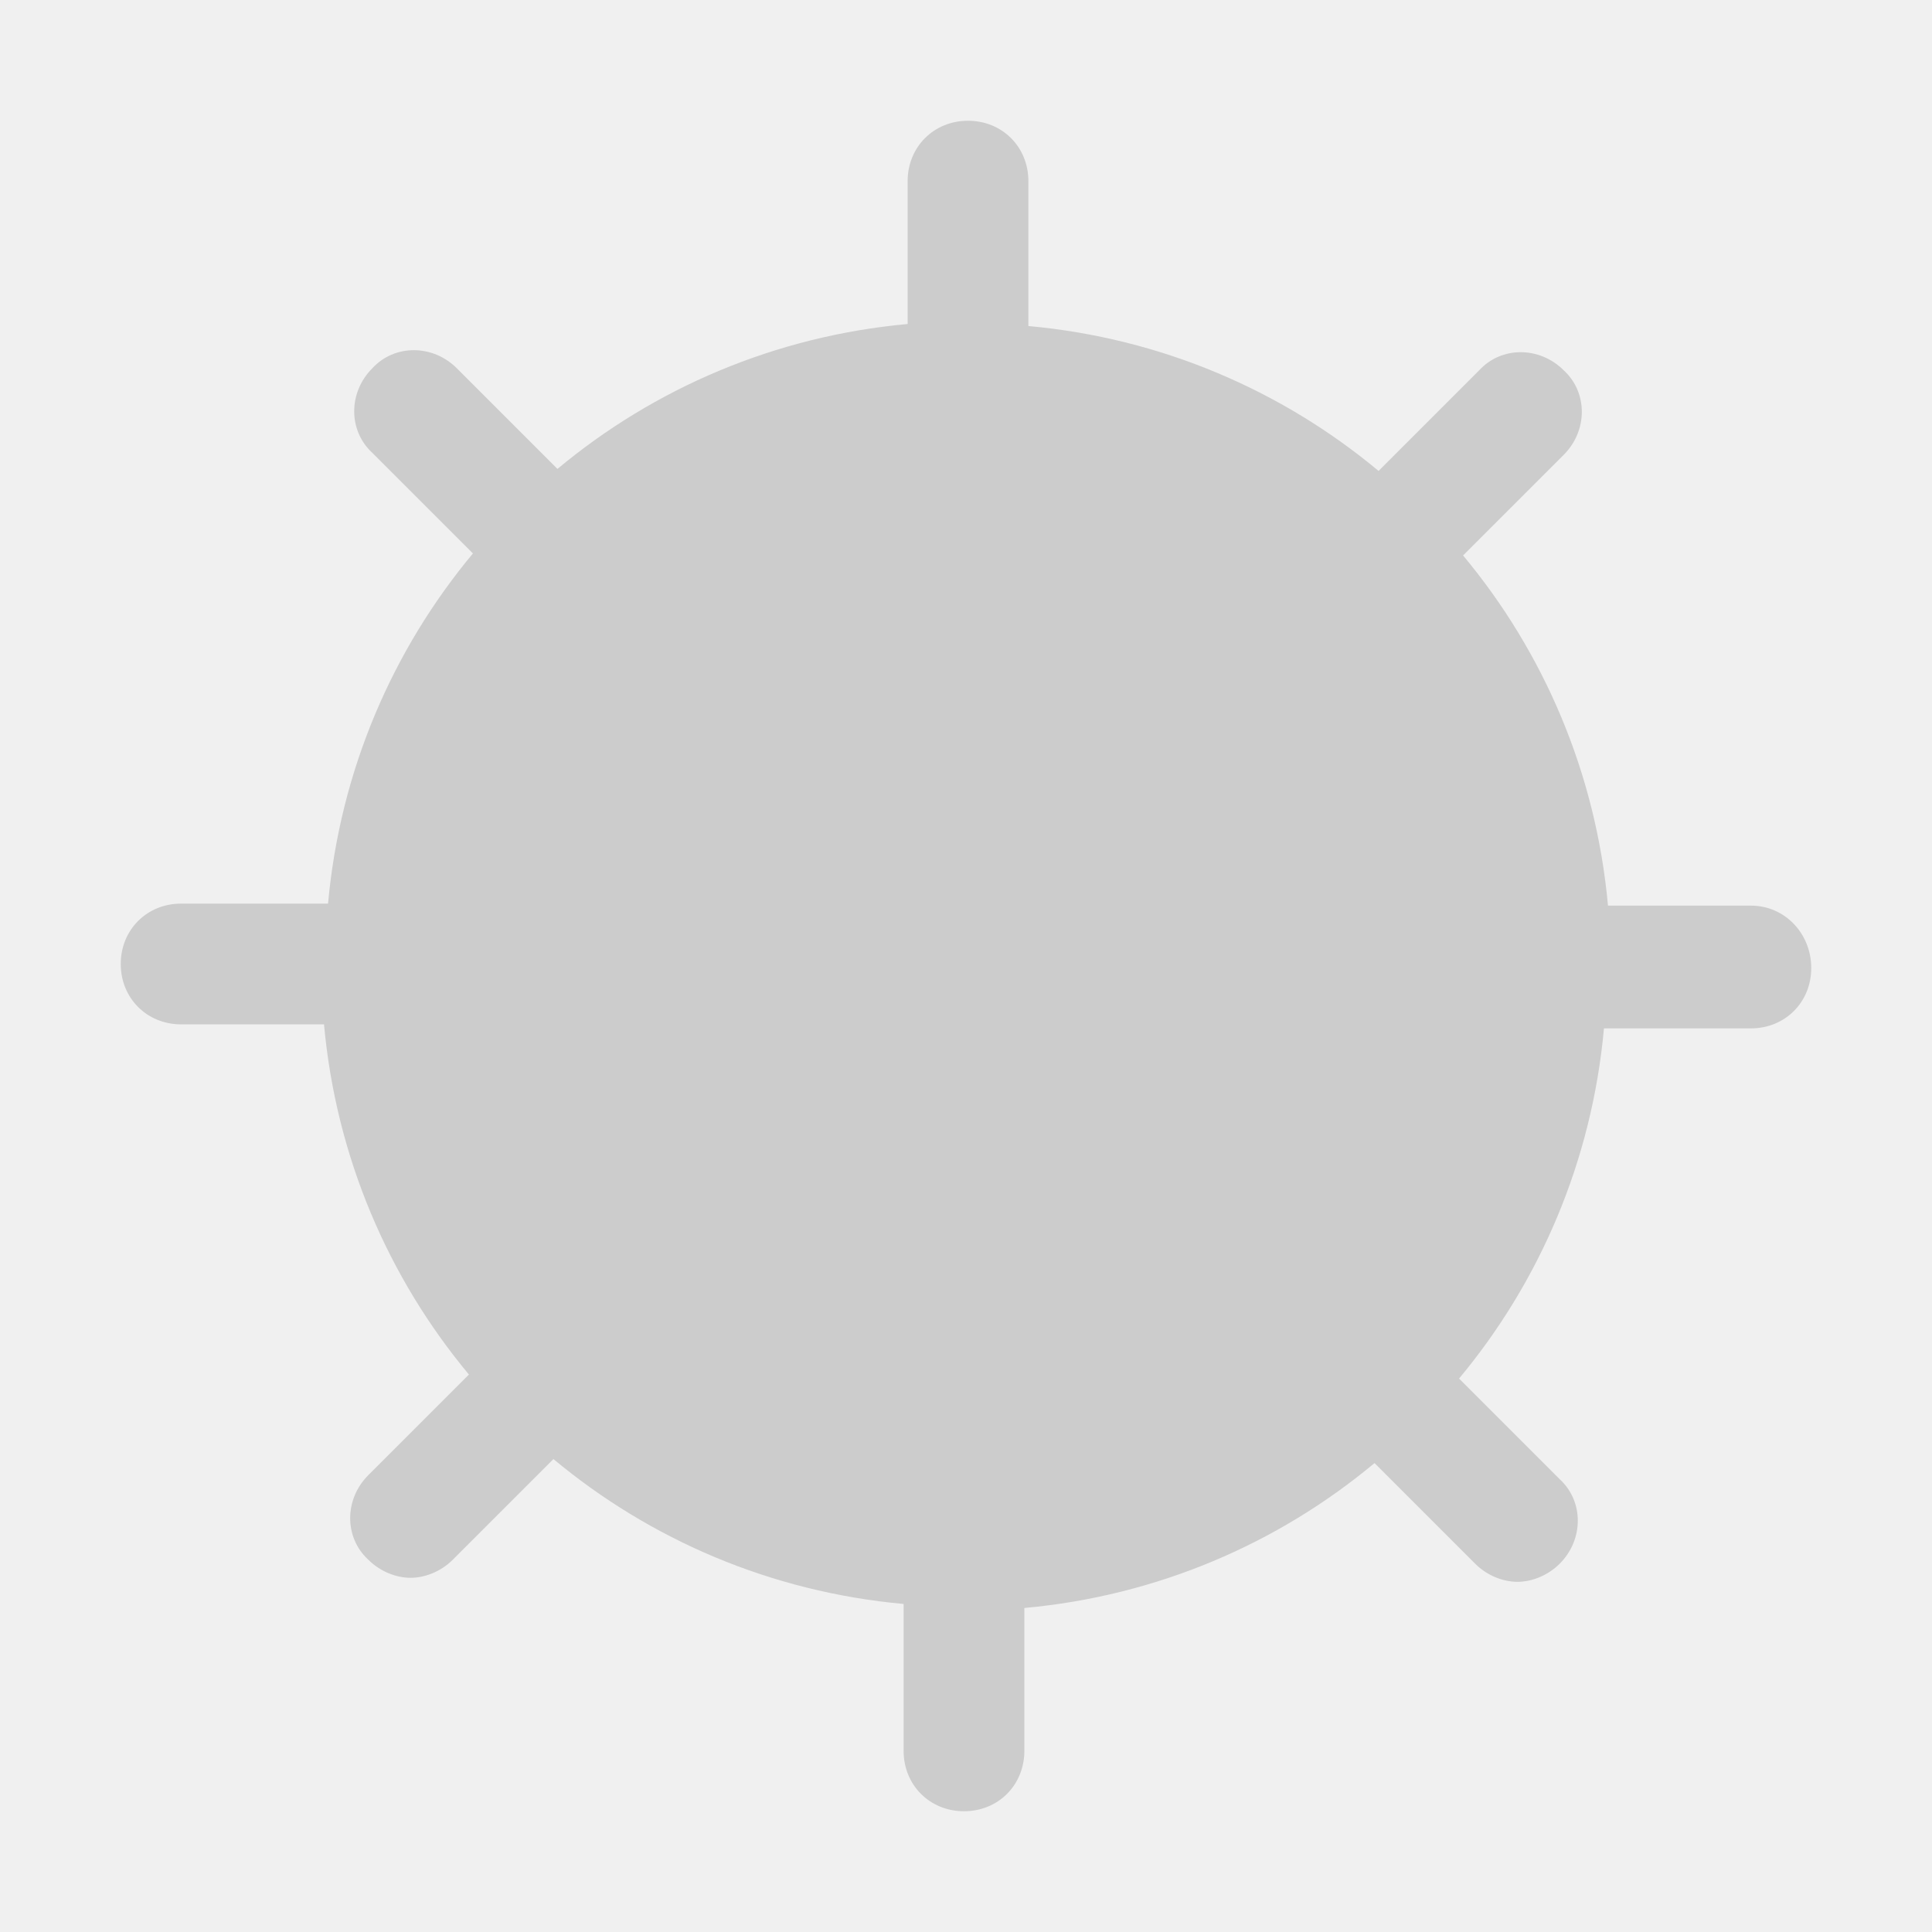
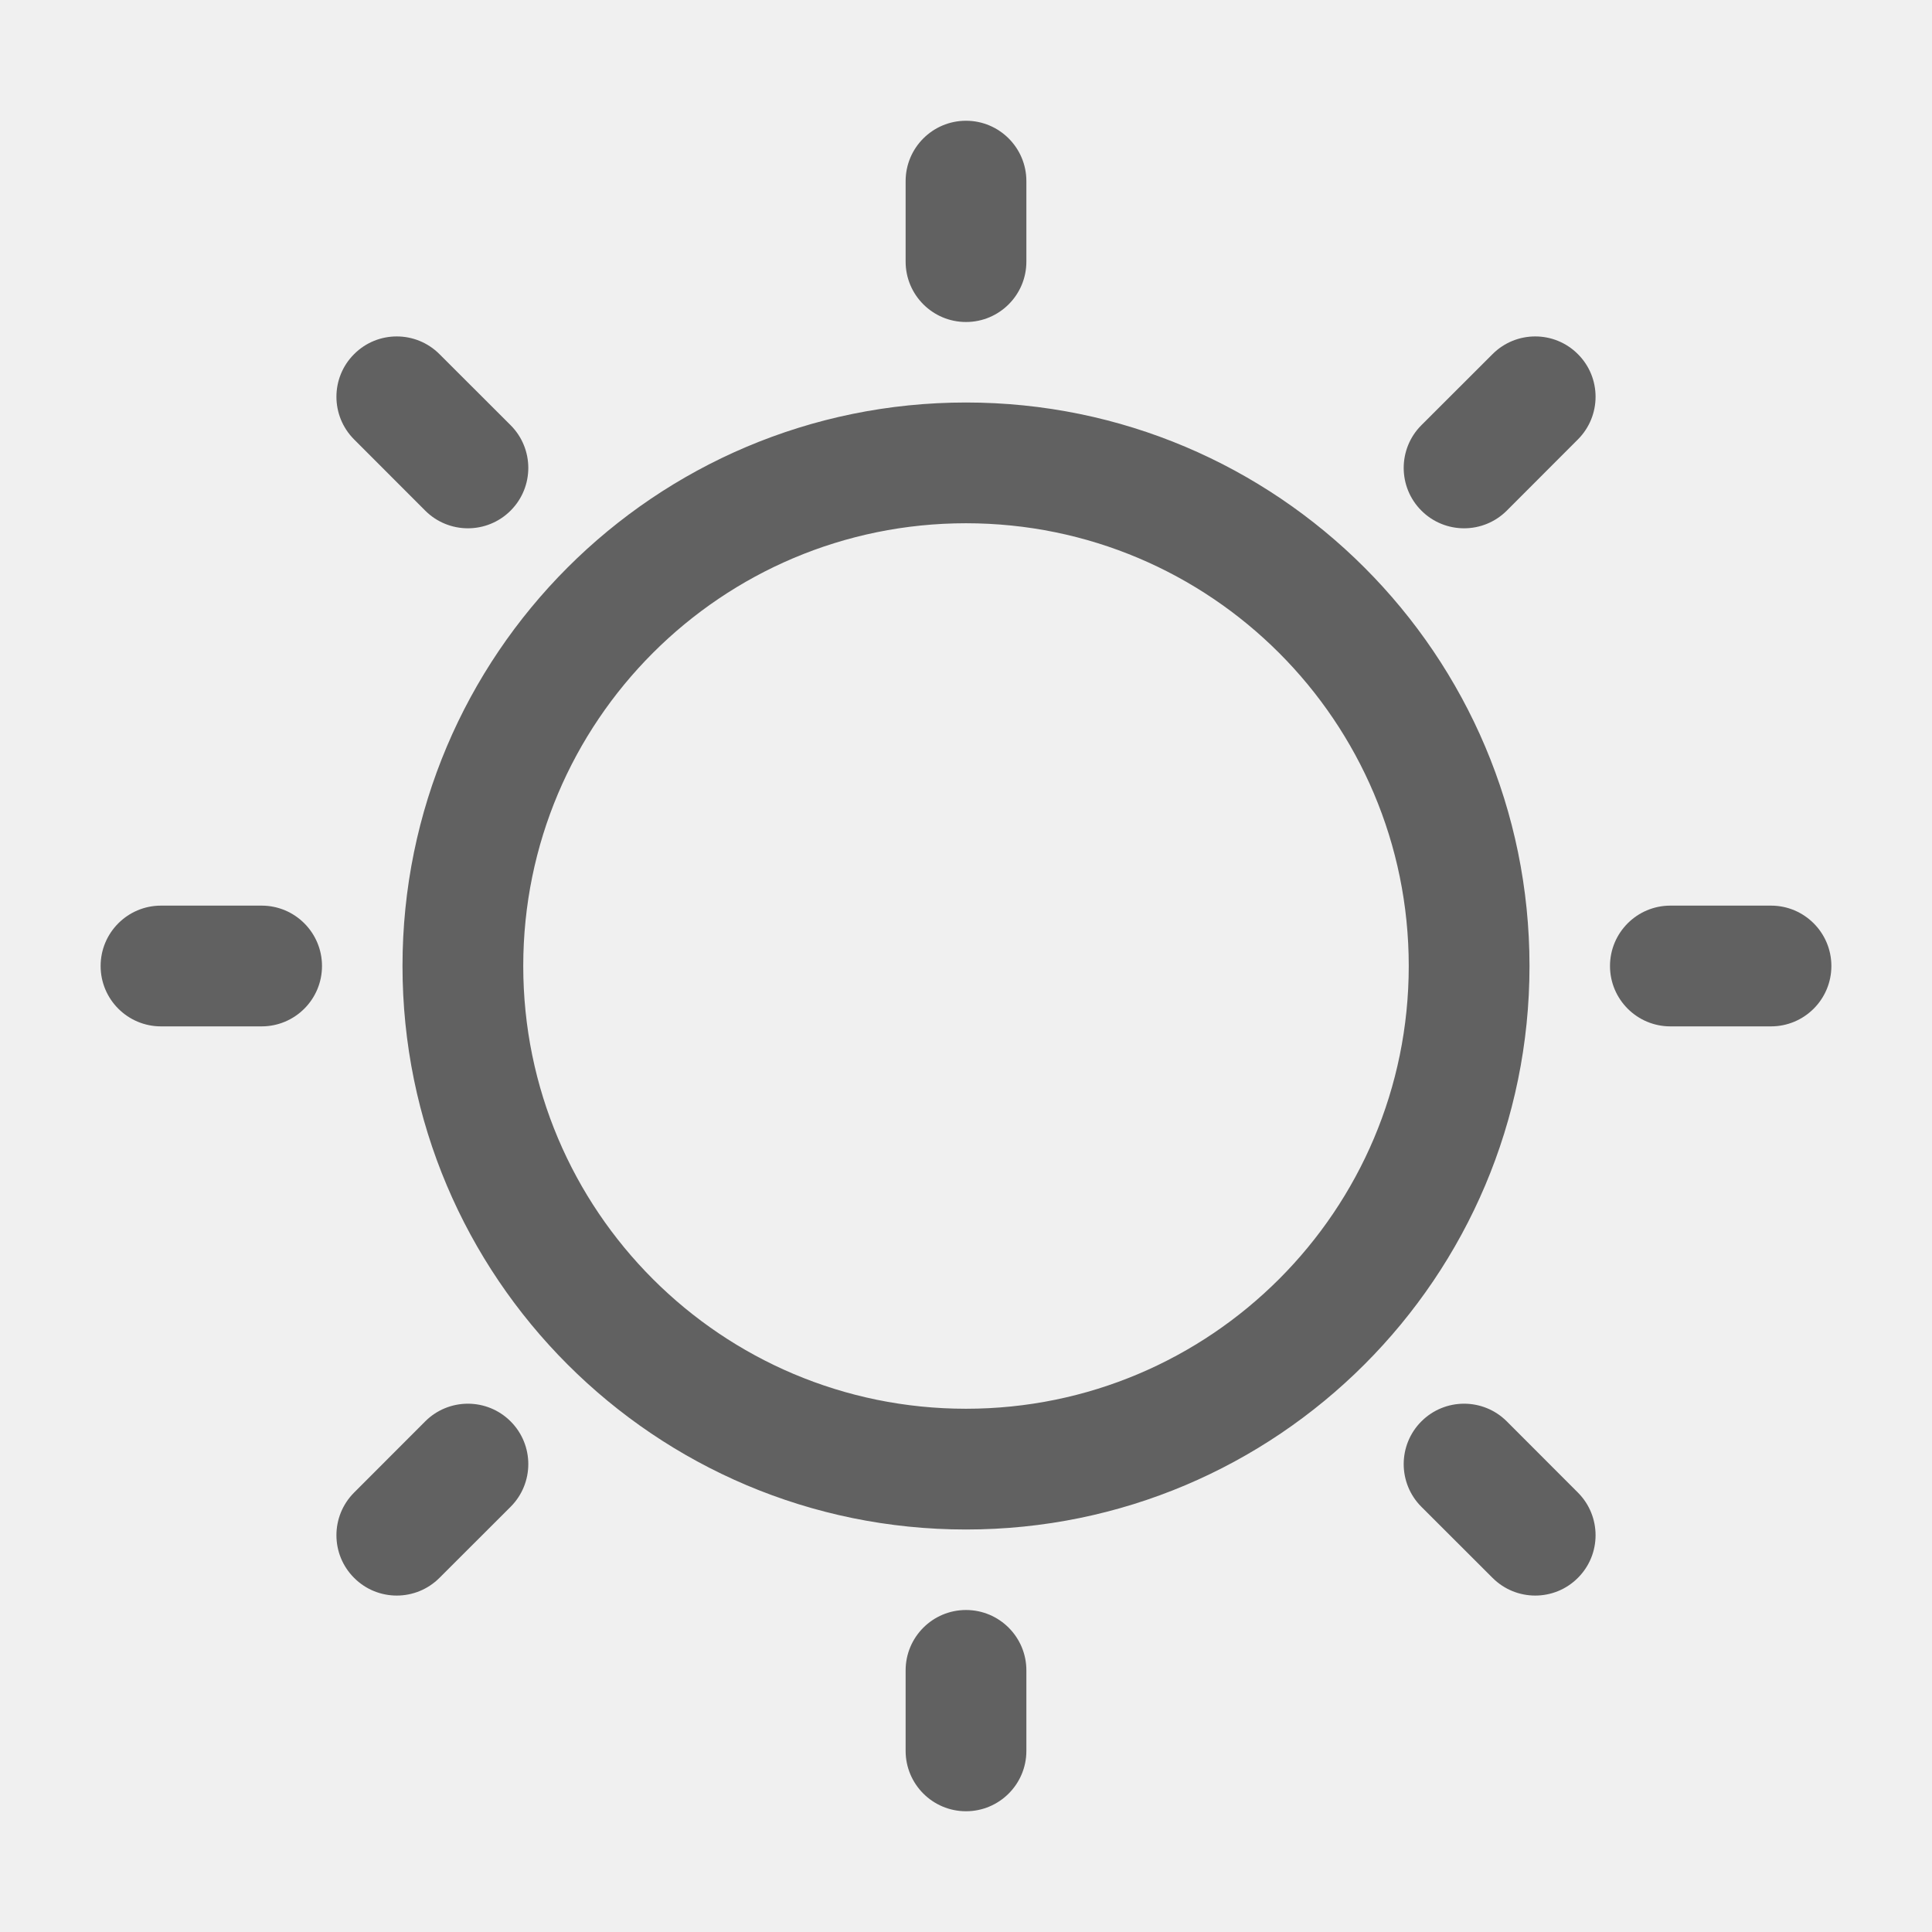
- <svg xmlns="http://www.w3.org/2000/svg" version="1.1" id="图层_1" x="0px" y="0px" viewBox="0 0 96 96" enable-background="new 0 0 96 96" xml:space="preserve">
-   <path fill="#CCCCCC" d="M87,45h-7.1c-0.6-6.6-3.2-12.6-7.2-17.4l5-5c1.2-1.2,1.2-3.1,0-4.2c-1.2-1.2-3.1-1.2-4.2,0l-5,5  c-4.8-4-10.8-6.6-17.4-7.2V9c0-1.7-1.3-3-3-3s-3,1.3-3,3v7.1c-6.6,0.6-12.6,3.2-17.4,7.2l-5-5c-1.2-1.2-3.1-1.2-4.2,0  c-1.2,1.2-1.2,3.1,0,4.2l5,5c-4,4.8-6.6,10.8-7.2,17.4H9c-1.7,0-3,1.3-3,3s1.3,3,3,3h7.1c0.6,6.6,3.2,12.6,7.2,17.4l-5,5  c-1.2,1.2-1.2,3.1,0,4.2c0.6,0.6,1.4,0.9,2.1,0.9s1.5-0.3,2.1-0.9l5-5c4.8,4,10.8,6.6,17.4,7.2V87c0,1.7,1.3,3,3,3s3-1.3,3-3v-7.1  c6.6-0.6,12.6-3.2,17.4-7.2l5,5c0.6,0.6,1.4,0.9,2.1,0.9s1.5-0.3,2.1-0.9c1.2-1.2,1.2-3.1,0-4.2l-5-5c4-4.8,6.6-10.8,7.2-17.4H87  c1.7,0,3-1.3,3-3S88.7,45,87,45z" />
+ <svg xmlns="http://www.w3.org/2000/svg" xmlns:xlink="http://www.w3.org/1999/xlink" width="24px" height="24px" viewBox="0 0 24 24" version="1.1">
+   <defs>
+     <path d="M12,20 C12.414,20 12.75,20.336 12.75,20.75 L12.75,21.75 C12.75,22.164 12.414,22.5 12,22.5 C11.586,22.5 11.25,22.164 11.25,21.75 L11.25,20.75 C11.25,20.336 11.586,20 12,20 Z M18.718,17.657 L19.601,18.541 C19.894,18.834 19.894,19.309 19.601,19.601 C19.309,19.894 18.834,19.894 18.541,19.601 L17.657,18.718 C17.364,18.425 17.364,17.95 17.657,17.657 C17.95,17.364 18.425,17.364 18.718,17.657 Z M6.343,17.657 C6.636,17.95 6.636,18.425 6.343,18.718 L5.459,19.601 C5.166,19.894 4.691,19.894 4.399,19.601 C4.106,19.309 4.106,18.834 4.399,18.541 L5.282,17.657 C5.575,17.364 6.05,17.364 6.343,17.657 Z M12,5 C15.866,5 19,8.134 19,12 C19,15.866 15.866,19 12,19 C8.134,19 5,15.866 5,12 C5,8.134 8.134,5 12,5 Z M12,6.5 C8.962,6.5 6.5,8.962 6.5,12 C6.5,15.038 8.962,17.5 12,17.5 C15.038,17.5 17.5,15.038 17.5,12 C17.5,8.962 15.038,6.5 12,6.5 Z M3.25,11.25 C3.664,11.25 4,11.586 4,12 C4,12.414 3.664,12.75 3.25,12.75 L2,12.75 C1.586,12.75 1.25,12.414 1.25,12 C1.25,11.586 1.586,11.25 2,11.25 L3.25,11.25 Z M22,11.25 C22.414,11.25 22.75,11.586 22.75,12 C22.75,12.414 22.414,12.75 22,12.75 L20.75,12.75 C20.336,12.75 20,12.414 20,12 C20,11.586 20.336,11.25 20.75,11.25 L22,11.25 Z M5.459,4.399 L6.343,5.282 C6.636,5.575 6.636,6.05 6.343,6.343 C6.05,6.636 5.575,6.636 5.282,6.343 L4.399,5.459 C4.106,5.166 4.106,4.691 4.399,4.399 C4.691,4.106 5.166,4.106 5.459,4.399 Z M19.601,4.399 C19.894,4.691 19.894,5.166 19.601,5.459 L18.718,6.343 C18.425,6.636 17.95,6.636 17.657,6.343 C17.364,6.05 17.364,5.575 17.657,5.282 L18.541,4.399 C18.834,4.106 19.309,4.106 19.601,4.399 Z M12,1.5 C12.414,1.5 12.75,1.836 12.75,2.25 L12.75,3.25 C12.75,3.664 12.414,4 12,4 C11.586,4 11.25,3.664 11.25,3.25 L11.25,2.25 C11.25,1.836 11.586,1.5 12,1.5 Z" id="path-1" />
+   </defs>
+   <g id="左侧亮度" stroke="none" stroke-width="1" fill="none" fill-rule="evenodd">
+     <mask id="mask-2" fill="white">
+       <use xlink:href="#path-1" />
+     </mask>
+     <use id="合并形状" fill="#000000" fill-rule="nonzero" opacity="0.595" xlink:href="#path-1" />
+   </g>
</svg>
